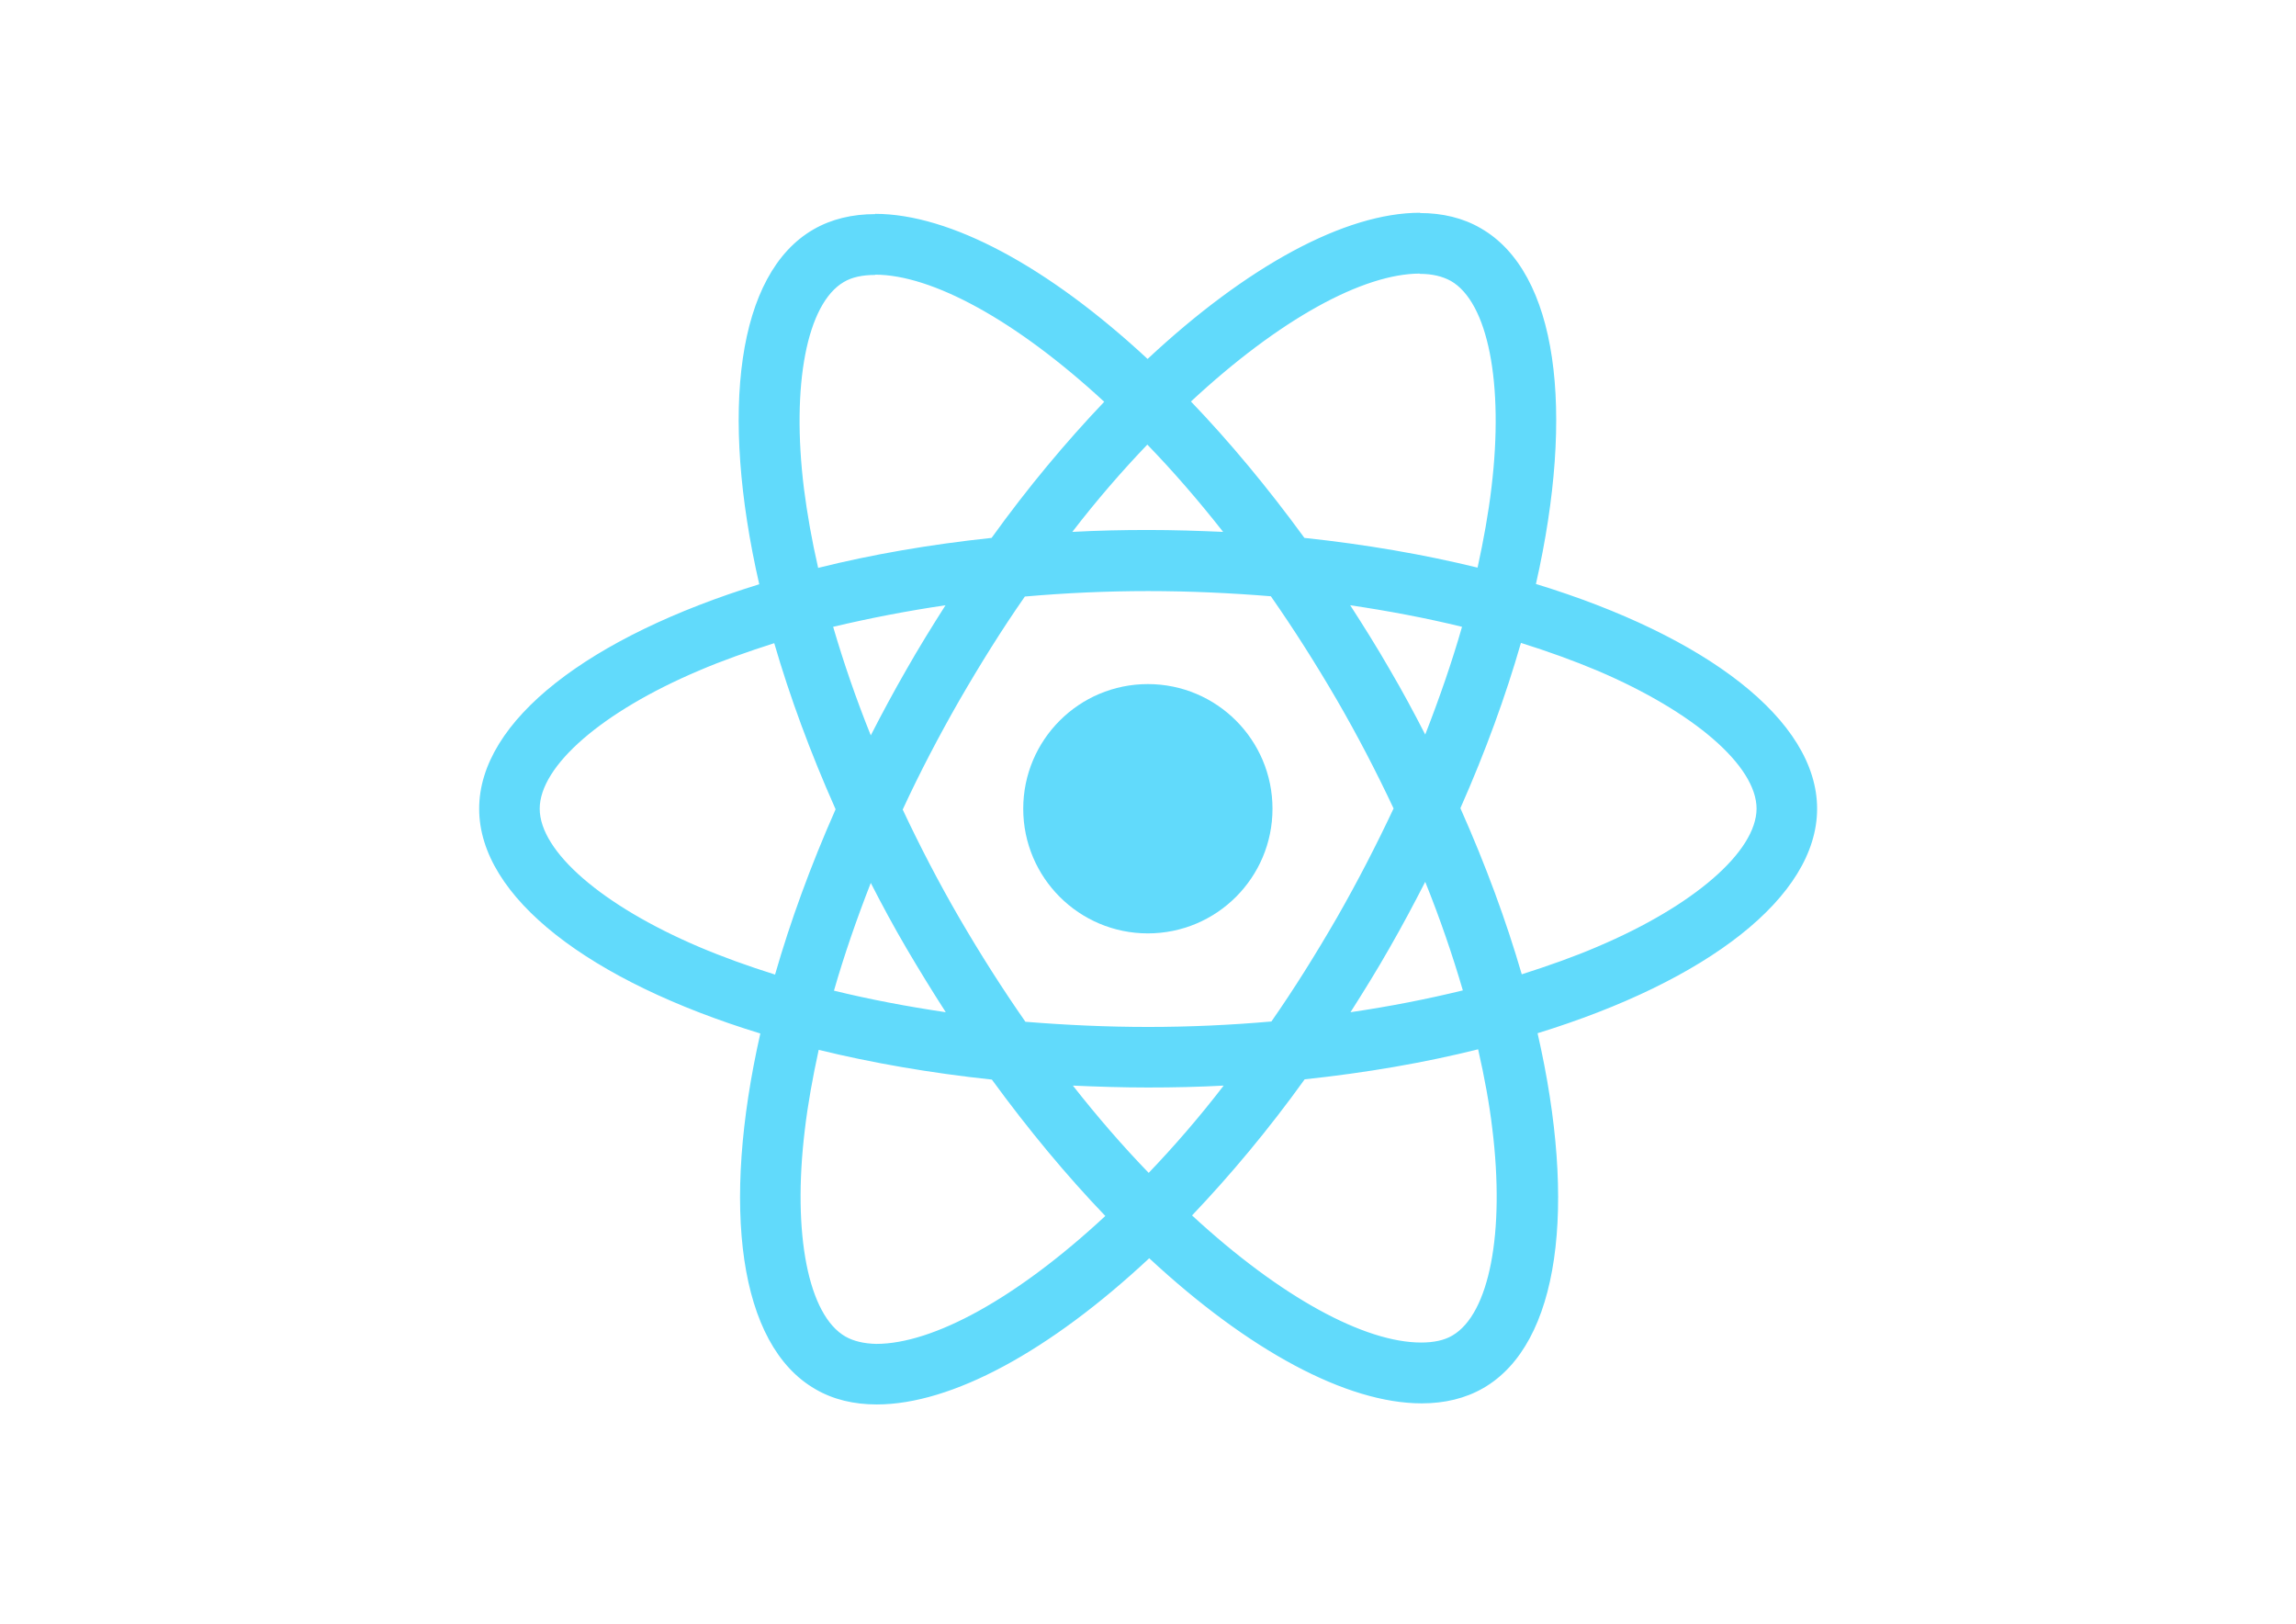
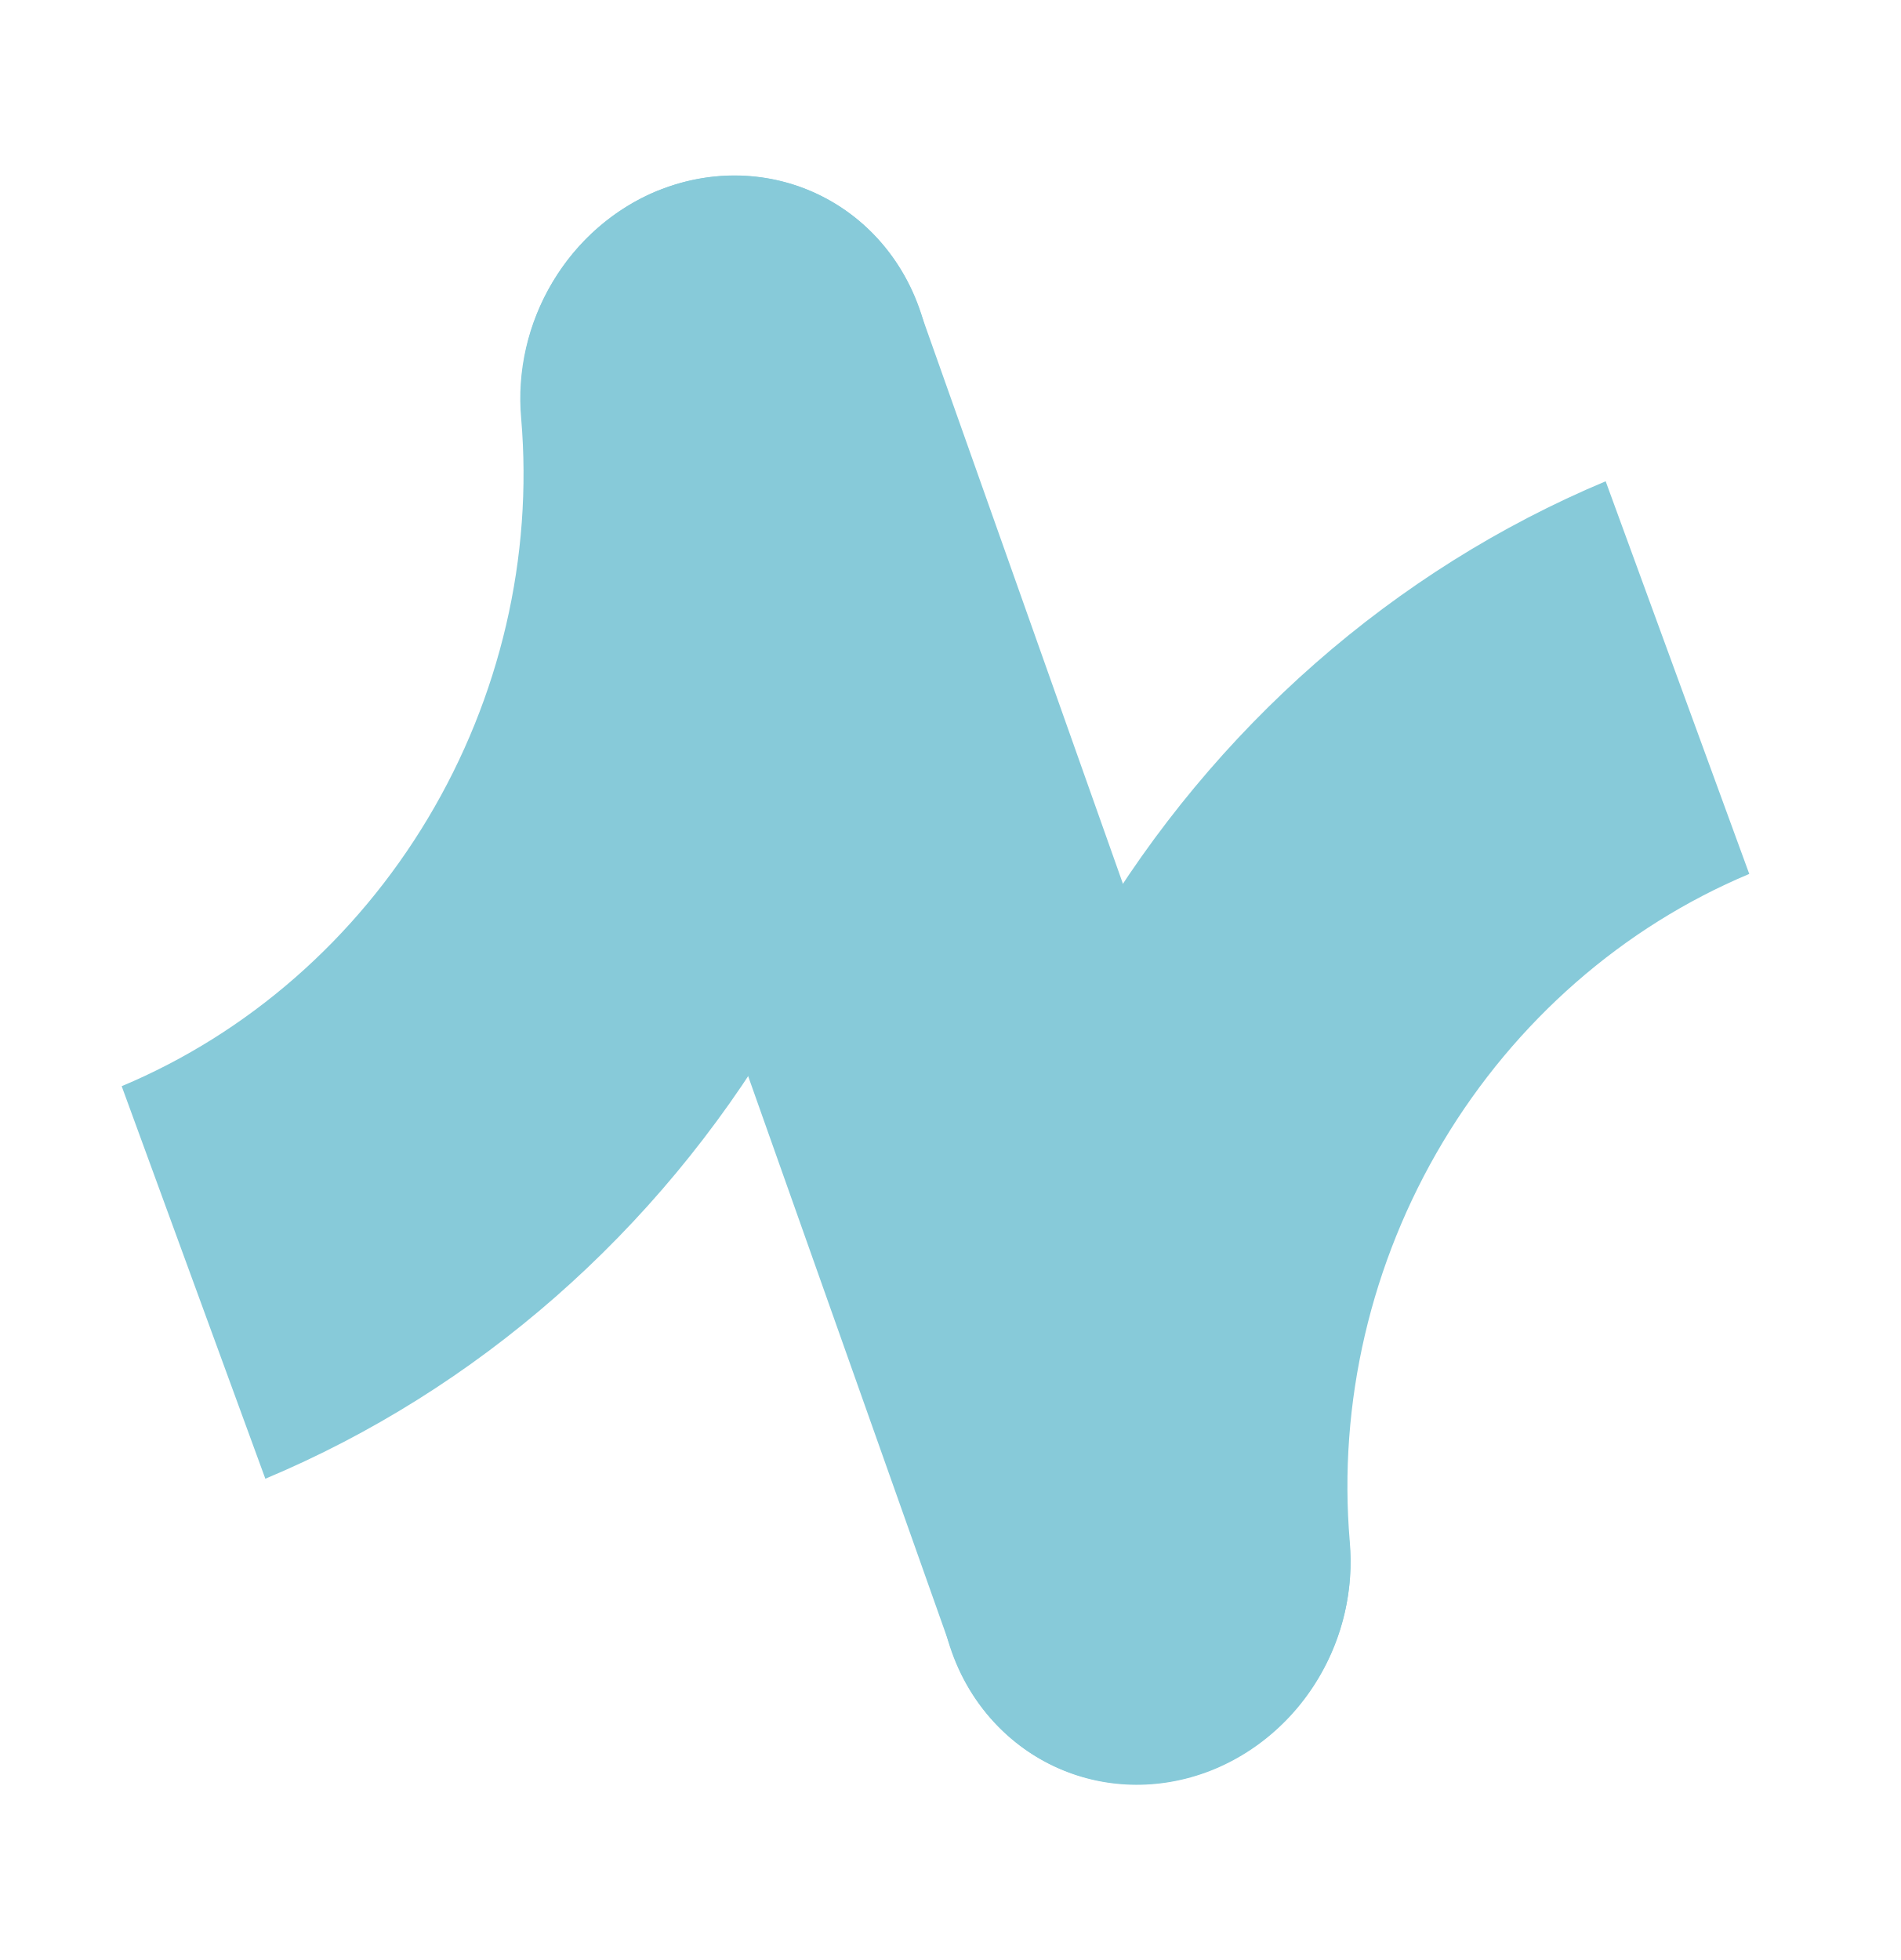
- <svg xmlns="http://www.w3.org/2000/svg" viewBox="0 0 841.9 595.3">
-   <g fill="#61DAFB">
-     <path d="M666.3 296.5c0-32.5-40.7-63.3-103.1-82.4 14.4-63.6 8-114.2-20.2-130.4-6.5-3.8-14.1-5.6-22.4-5.6v22.3c4.6 0 8.3.9 11.4 2.6 13.6 7.8 19.5 37.5 14.9 75.7-1.1 9.4-2.9 19.3-5.1 29.4-19.6-4.8-41-8.5-63.5-10.9-13.5-18.5-27.5-35.3-41.6-50 32.6-30.3 63.2-46.9 84-46.9V78c-27.5 0-63.5 19.6-99.9 53.6-36.4-33.8-72.4-53.2-99.9-53.2v22.3c20.7 0 51.4 16.5 84 46.6-14 14.7-28 31.4-41.3 49.9-22.6 2.4-44 6.1-63.6 11-2.3-10-4-19.7-5.2-29-4.7-38.2 1.1-67.9 14.6-75.8 3-1.8 6.9-2.6 11.5-2.6V78.5c-8.4 0-16 1.8-22.6 5.6-28.1 16.2-34.4 66.7-19.9 130.1-62.2 19.2-102.7 49.9-102.7 82.3 0 32.5 40.7 63.3 103.1 82.4-14.4 63.6-8 114.2 20.2 130.4 6.5 3.8 14.1 5.6 22.5 5.6 27.5 0 63.5-19.6 99.9-53.6 36.4 33.8 72.4 53.2 99.9 53.2 8.4 0 16-1.8 22.6-5.6 28.1-16.2 34.4-66.7 19.9-130.1 62-19.1 102.5-49.9 102.5-82.3zm-130.2-66.7c-3.7 12.9-8.3 26.2-13.5 39.5-4.1-8-8.4-16-13.1-24-4.6-8-9.5-15.8-14.4-23.4 14.2 2.1 27.9 4.7 41 7.9zm-45.8 106.5c-7.8 13.5-15.8 26.3-24.1 38.2-14.9 1.3-30 2-45.2 2-15.1 0-30.2-.7-45-1.9-8.3-11.9-16.4-24.6-24.2-38-7.6-13.1-14.5-26.4-20.8-39.8 6.2-13.4 13.2-26.8 20.7-39.9 7.8-13.5 15.8-26.3 24.1-38.2 14.9-1.3 30-2 45.2-2 15.1 0 30.2.7 45 1.9 8.3 11.9 16.4 24.6 24.2 38 7.6 13.1 14.5 26.4 20.8 39.8-6.3 13.4-13.2 26.8-20.7 39.9zm32.3-13c5.4 13.4 10 26.8 13.8 39.8-13.1 3.2-26.9 5.9-41.2 8 4.9-7.7 9.8-15.6 14.4-23.7 4.6-8 8.9-16.1 13-24.1zM421.2 430c-9.3-9.6-18.6-20.3-27.8-32 9 .4 18.2.7 27.5.7 9.4 0 18.7-.2 27.8-.7-9 11.7-18.3 22.4-27.5 32zm-74.4-58.9c-14.2-2.1-27.9-4.7-41-7.9 3.7-12.9 8.3-26.2 13.5-39.5 4.1 8 8.4 16 13.1 24 4.7 8 9.5 15.8 14.4 23.4zM420.7 163c9.3 9.6 18.6 20.3 27.8 32-9-.4-18.2-.7-27.5-.7-9.4 0-18.7.2-27.8.7 9-11.7 18.3-22.4 27.5-32zm-74 58.9c-4.9 7.7-9.8 15.6-14.4 23.7-4.6 8-8.9 16-13 24-5.4-13.4-10-26.8-13.8-39.8 13.1-3.1 26.9-5.8 41.2-7.9zm-90.5 125.2c-35.4-15.1-58.3-34.9-58.3-50.6 0-15.7 22.9-35.6 58.3-50.6 8.6-3.7 18-7 27.7-10.1 5.7 19.6 13.2 40 22.5 60.9-9.2 20.8-16.6 41.1-22.2 60.6-9.9-3.1-19.3-6.5-28-10.2zM310 490c-13.6-7.8-19.5-37.5-14.9-75.7 1.1-9.4 2.9-19.3 5.1-29.4 19.6 4.8 41 8.5 63.5 10.9 13.5 18.5 27.5 35.3 41.6 50-32.6 30.3-63.2 46.9-84 46.9-4.5-.1-8.3-1-11.3-2.7zm237.2-76.2c4.7 38.2-1.1 67.9-14.6 75.8-3 1.8-6.9 2.6-11.5 2.6-20.7 0-51.4-16.5-84-46.6 14-14.7 28-31.4 41.3-49.9 22.6-2.4 44-6.1 63.6-11 2.3 10.1 4.1 19.8 5.2 29.1zm38.5-66.7c-8.6 3.7-18 7-27.7 10.1-5.7-19.6-13.2-40-22.5-60.9 9.2-20.8 16.6-41.1 22.2-60.6 9.9 3.1 19.3 6.5 28.1 10.2 35.4 15.1 58.3 34.9 58.3 50.6-.1 15.7-23 35.6-58.4 50.6zM320.8 78.4z" />
-     <circle cx="420.9" cy="296.5" r="45.7" />
-     <path d="M520.5 78.1z" />
-   </g>
+ <svg xmlns="http://www.w3.org/2000/svg" width="32" height="33" viewBox="0 0 32 33" fill="none">
+   <path d="M11.076 3.212C11.573 3.01 12.102 2.926 12.624 2.967C13.146 3.007 13.648 3.171 14.091 3.447C14.534 3.722 14.906 4.1 15.18 4.554C15.454 5.008 15.622 5.525 15.672 6.066C16.026 9.964 15.118 13.929 13.09 17.337C11.062 20.745 8.03 23.404 4.468 24.897L2.049 18.288C4.177 17.396 5.99 15.81 7.206 13.777C8.423 11.744 8.975 9.379 8.776 7.048C8.703 6.252 8.889 5.442 9.305 4.748C9.72 4.053 10.342 3.512 11.07 3.212L11.076 3.212Z" fill="#87CAD9" />
+   <path d="M11.047 3.223C10.187 3.584 9.485 4.28 9.096 5.158C8.708 6.036 8.665 7.023 8.977 7.903L16.038 27.825C16.35 28.705 16.991 29.405 17.82 29.772C18.65 30.139 19.599 30.143 20.461 29.782C20.887 29.603 21.279 29.34 21.614 29.008C21.949 28.677 22.22 28.282 22.413 27.847C22.605 27.413 22.714 26.947 22.735 26.475C22.755 26.004 22.686 25.538 22.531 25.102L15.471 5.18C15.316 4.744 15.079 4.348 14.774 4.014C14.468 3.679 14.099 3.414 13.688 3.232C13.277 3.05 12.833 2.956 12.38 2.954C11.927 2.953 11.474 3.044 11.047 3.223Z" fill="#87CAD9" />
+   <path d="M20.428 29.788C19.932 29.99 19.403 30.074 18.881 30.033C18.359 29.993 17.857 29.829 17.414 29.554C16.972 29.279 16.599 28.9 16.325 28.447C16.051 27.993 15.883 27.476 15.833 26.935C15.479 23.037 16.388 19.072 18.415 15.664C20.443 12.256 23.475 9.596 27.037 8.103L29.455 14.714C27.328 15.606 25.515 17.192 24.298 19.225C23.081 21.258 22.53 23.624 22.728 25.954C22.8 26.75 22.613 27.56 22.196 28.254C21.779 28.949 21.157 29.488 20.428 29.788Z" fill="#87CAD9" />
</svg>
